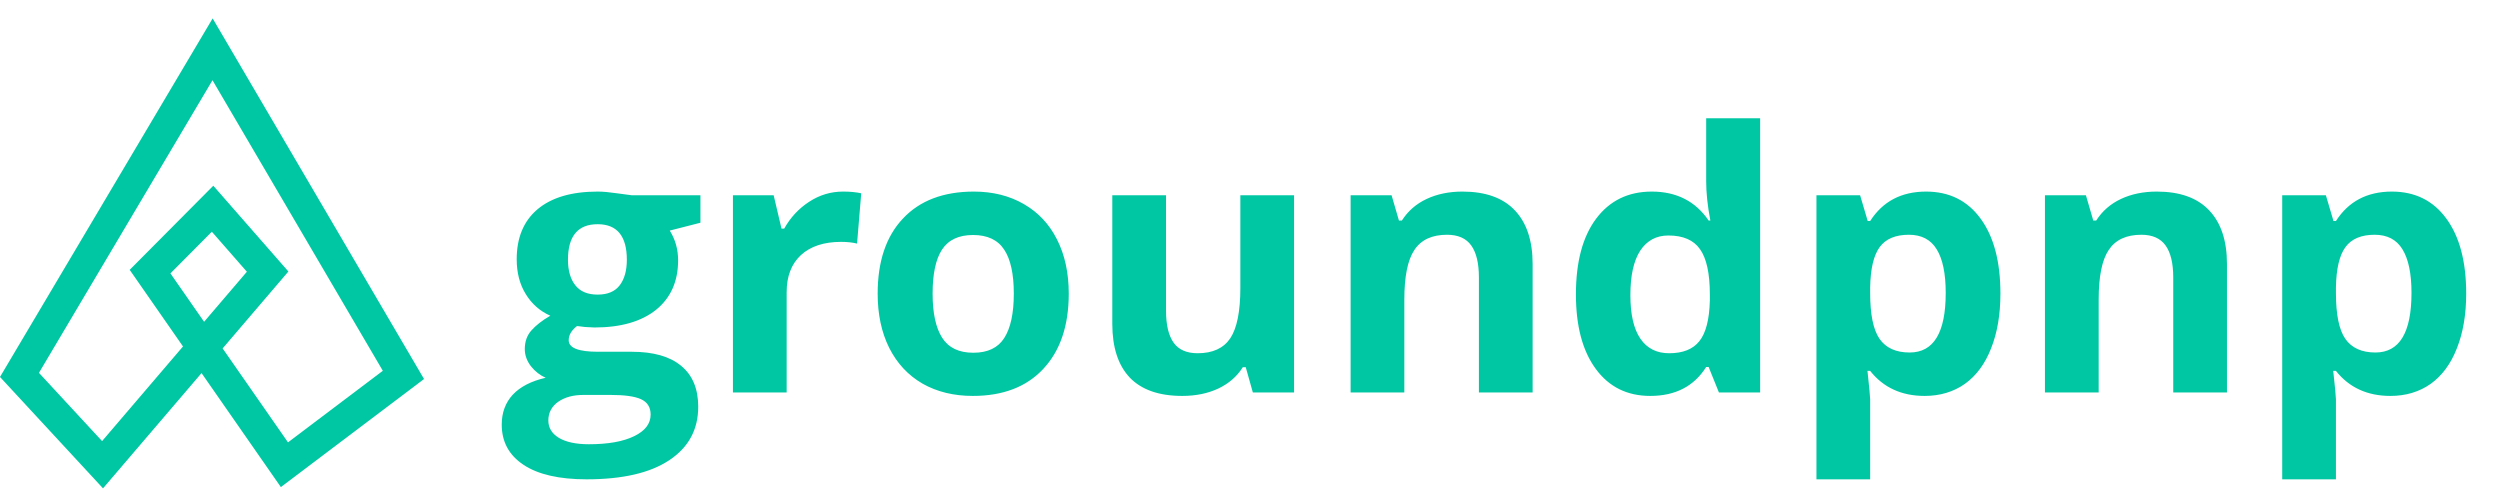
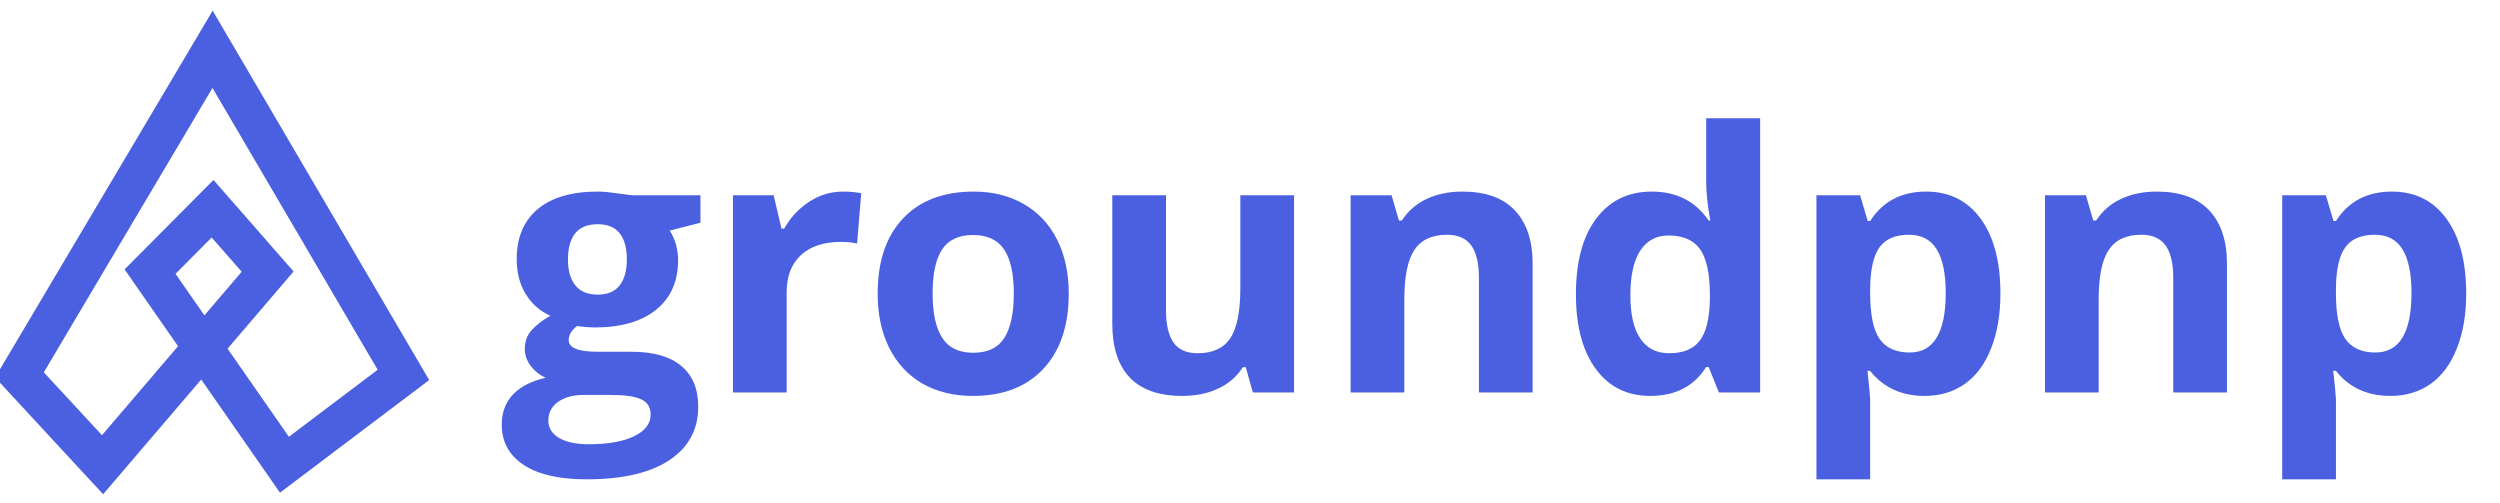
<svg xmlns="http://www.w3.org/2000/svg" width="159.241" height="32" viewBox="0 0 159.241 32">
  <g id="Grupo_4" data-name="Grupo 4" transform="translate(440.063 -275)">
-     <text id="groundpnp" transform="translate(-344.823 300)" fill="#00c7a3" font-size="23" font-family="OpenSans-Bold, Open Sans" font-weight="700">
+     <text id="groundpnp" transform="translate(-344.823 300)" fill="#4A60E0" font-size="23" font-family="OpenSans-Bold, Open Sans" font-weight="700">
      <tspan x="-63.345" y="0">groundpnp</tspan>
    </text>
-     <path id="Caminho_1" data-name="Caminho 1" d="M-436.823,299.151l12.3-20.739,12.157,20.739-7.58,5.721-8.559-12.3,3.982-4.006,3.507,4.006-10.515,12.3Z" transform="translate(-2 -0.271)" fill="none" stroke="#00c7a3" stroke-width="2" />
+     <path id="Caminho_1" data-name="Caminho 1" d="M-436.823,299.151l12.3-20.739,12.157,20.739-7.58,5.721-8.559-12.3,3.982-4.006,3.507,4.006-10.515,12.3Z" transform="translate(-2 -0.271)" fill="none" stroke="#4A60E0" stroke-width="2.5" />
  </g>
</svg>
